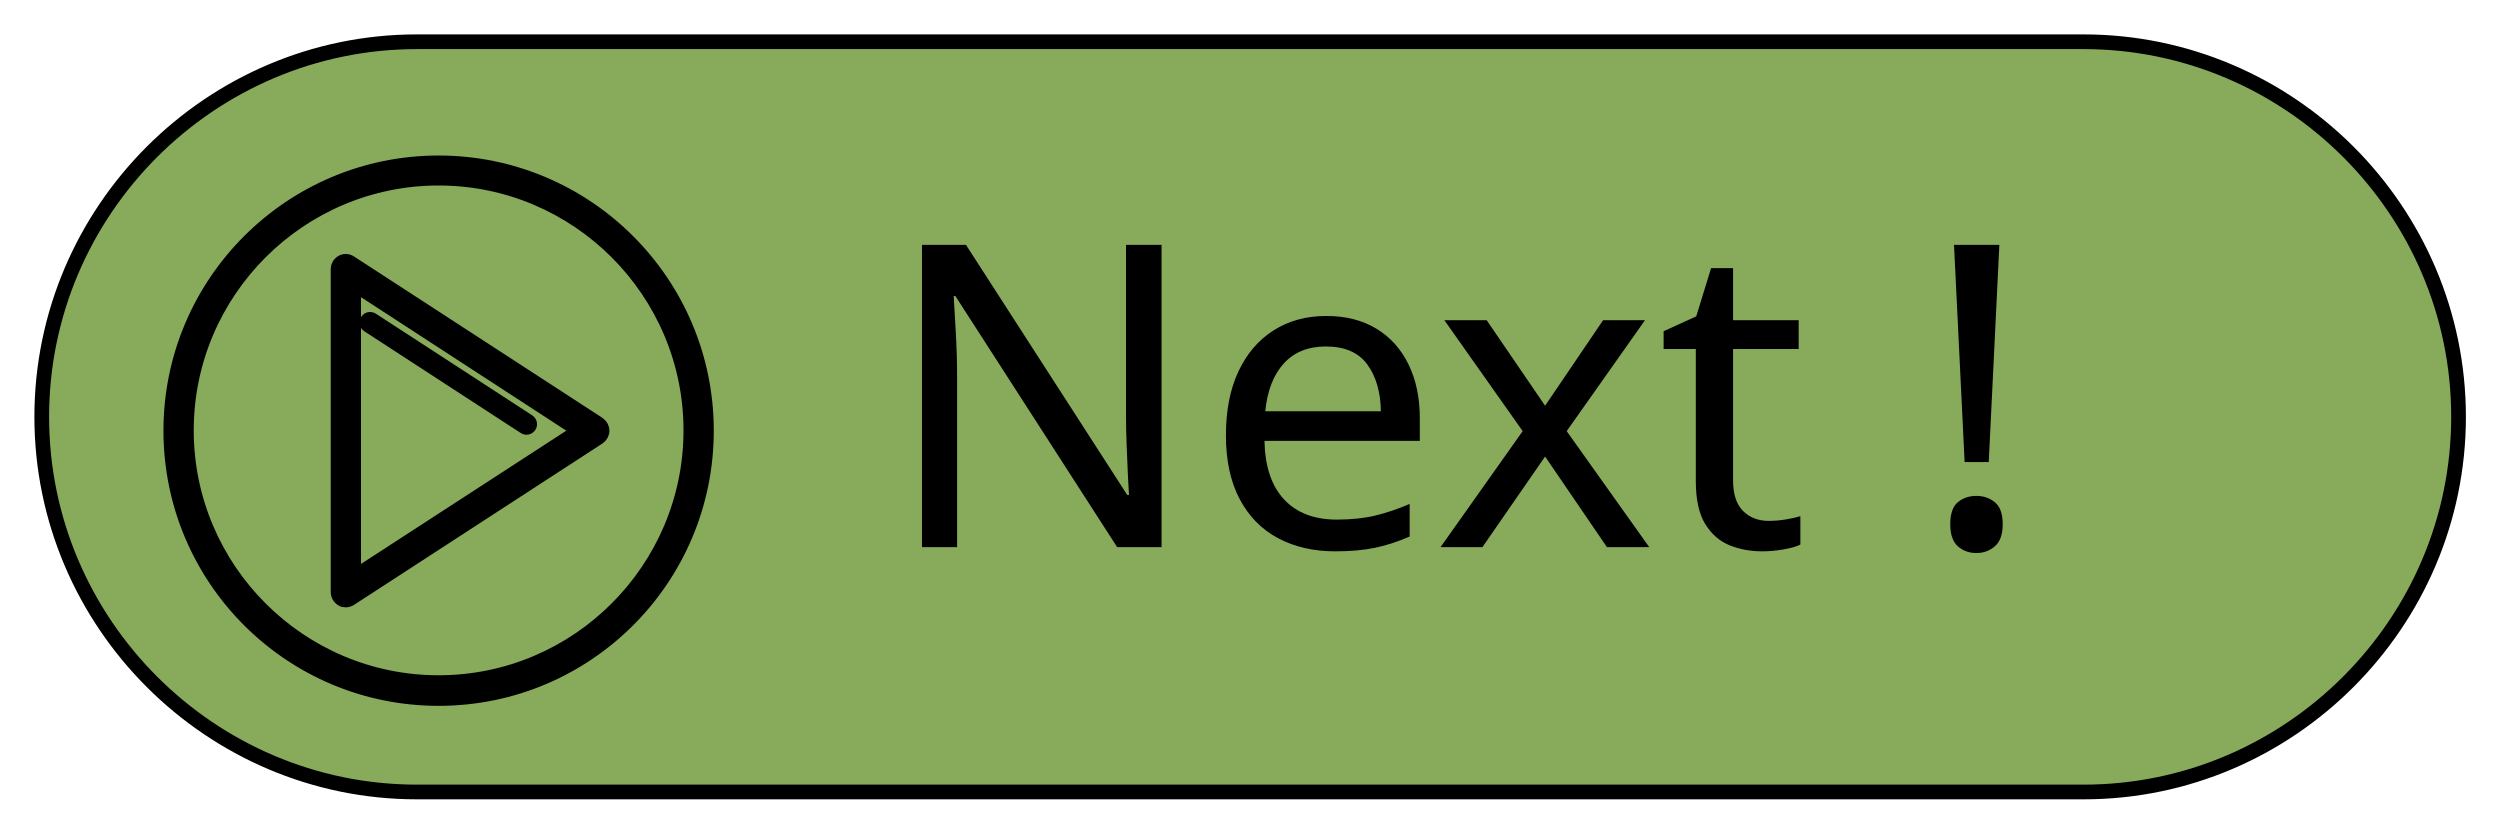
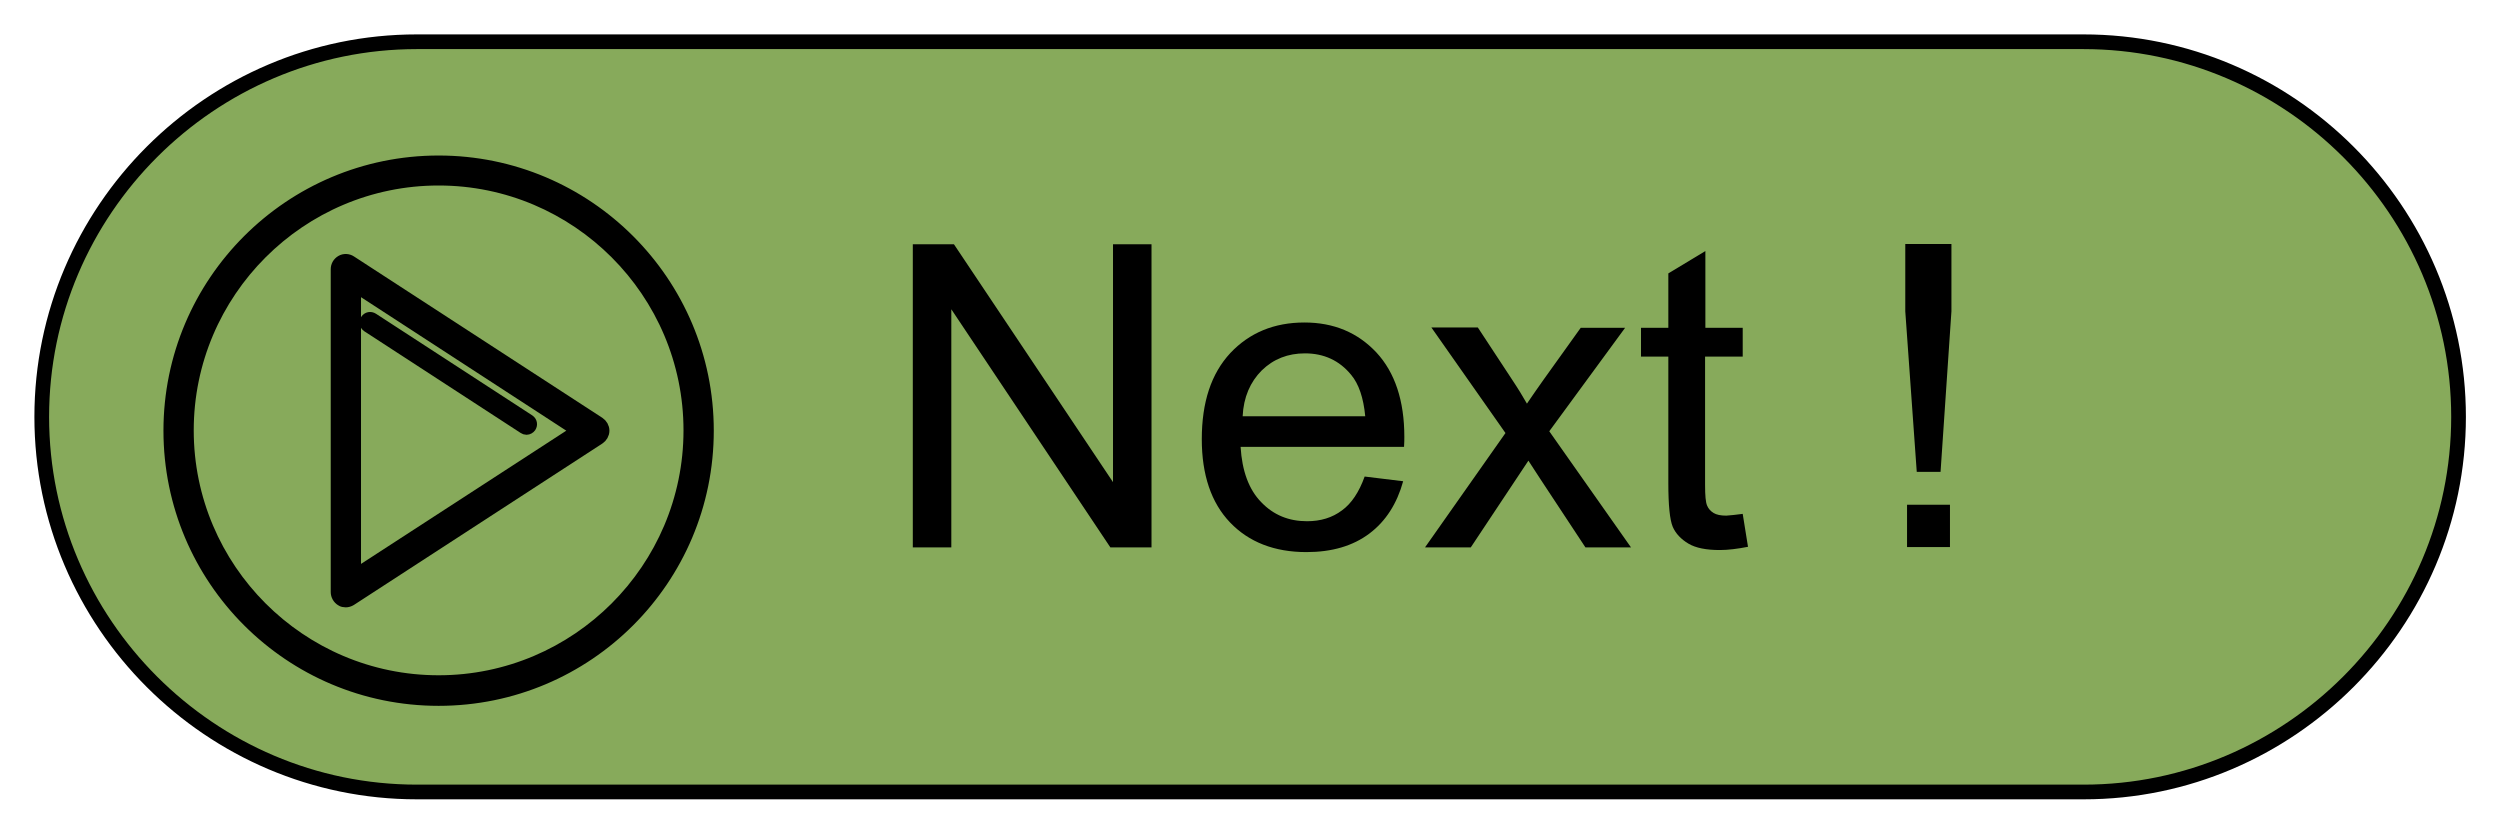
<svg xmlns="http://www.w3.org/2000/svg" version="1.1" id="图层_1" x="0px" y="0px" viewBox="141 142.4 850.4 283.5" style="enable-background:new 141 142.4 850.4 283.5;" xml:space="preserve">
  <style type="text/css">
	.st0{fill:#87AA5B;stroke:#000000;stroke-width:5;stroke-miterlimit:10;}
- 	.st1{font-family:'ArialMT';}
- 	.st2{font-size:144px;}
- 	.st3{stroke:#000000;stroke-width:4;stroke-miterlimit:10;}
+ 	.st1{enable-background:new    ;}
+ 	.st2{stroke:#000000;stroke-width:4;stroke-miterlimit:10;}
</style>
  <path class="st0" d="M849.8,411.8h-567c-70.2,0-127.6-57.4-127.6-127.6l0,0c0-70.2,57.4-127.6,127.6-127.6h566.9  c70.2,0,127.6,57.4,127.6,127.6l0,0C977.3,354.4,919.8,411.8,849.8,411.8z" />
-   <text transform="matrix(1 0 0 1 440.6467 328.5055)" class="st1 st2">Next !</text>
+   <g class="st1">
+     <path d="M451.5,328.5v-103h14l54.1,80.9v-80.9h13.1v103.1h-14l-54.1-81v81h-13.1V328.5z" />
+     <path d="M605.2,304.5l13.1,1.6c-2.1,7.6-5.9,13.6-11.5,17.8c-5.6,4.2-12.7,6.3-21.4,6.3c-10.9,0-19.6-3.4-26-10.1   s-9.6-16.2-9.6-28.3c0-12.6,3.2-22.3,9.7-29.3c6.5-6.9,14.9-10.4,25.2-10.4c10,0,18.1,3.4,24.5,10.2c6.3,6.8,9.5,16.4,9.5,28.7   c0,0.8,0,1.9-0.1,3.4H563c0.5,8.2,2.8,14.5,7,18.8c4.2,4.4,9.4,6.5,15.6,6.5c4.6,0,8.6-1.2,11.9-3.7   C600.7,313.7,603.3,309.8,605.2,304.5z M563.7,284h41.7c-0.6-6.3-2.2-11-4.8-14.1c-4-4.9-9.3-7.3-15.7-7.3   c-5.8,0-10.7,1.9-14.7,5.8C566.3,272.3,564,277.5,563.7,284z" />
+     <path d="M625.8,328.5l27.3-38.8l-25.2-35.9h15.8l11.5,17.5c2.2,3.3,3.9,6.1,5.2,8.4c2.1-3.1,4-5.8,5.7-8.2l12.6-17.6h15.1   l-25.8,35.2l27.8,39.5h-15.5l-15.3-23.2l-4.1-6.3l-19.6,29.5h-15.5V328.5z" />
+     <path d="M733.8,317.2l1.8,11.2c-3.6,0.7-6.8,1.1-9.6,1.1c-4.6,0-8.2-0.7-10.7-2.2s-4.3-3.4-5.3-5.7c-1-2.4-1.5-7.3-1.5-14.9v-43   h-9.3v-9.8h9.3v-18.5l12.6-7.6v26.1h12.7v9.8H721v43.7c0,3.6,0.2,5.9,0.7,7c0.4,1,1.2,1.9,2.2,2.5s2.4,0.9,4.3,0.9   C729.7,317.7,731.5,317.5,733.8,317.2z" />
+     <path d="M793,302.9l-3.9-54.6v-22.9h15.7v22.9l-3.7,54.6H793z M789.7,328.5v-14.4h14.6v14.4H789.7z" />
+   </g>
  <g>
    <g>
-       <path class="st3" d="M344.8,286.2l-84.5-54.9c-0.9-0.6-2.2-0.7-3.2-0.1c-1,0.6-1.6,1.6-1.6,2.8v109.8c0,1.1,0.6,2.2,1.6,2.8    c0.4,0.3,1,0.4,1.5,0.4c0.6,0,1.2-0.2,1.7-0.5l84.5-54.9c0.9-0.6,1.5-1.6,1.5-2.7C346.3,287.8,345.7,286.8,344.8,286.2z     M261.8,337.9v-98.1l75.5,49.1L261.8,337.9z" />
-       <path class="st3" d="M266,253.4l53.2,34.6c0.3,0.2,0.6,0.3,0.9,0.3c0.5,0,1-0.3,1.3-0.7c0.5-0.8,0.3-1.7-0.4-2.2l-53.2-34.6    c-0.8-0.5-1.7-0.3-2.2,0.4C265,251.9,265.3,252.9,266,253.4z" />
-       <path class="st3" d="M290.2,197.3c-50.5,0-91.6,41-91.6,91.6s41,91.6,91.6,91.6s91.6-41,91.6-91.6S340.7,197.3,290.2,197.3z     M290.2,374.1c-47,0-85.3-38.3-85.3-85.3s38.3-85.3,85.3-85.3s85.3,38.3,85.3,85.3S337.2,374.1,290.2,374.1z" />
+       <path class="st2" d="M344.8,286.2l-84.5-54.9c-0.9-0.6-2.2-0.7-3.2-0.1s-1.6,1.6-1.6,2.8v109.8c0,1.1,0.6,2.2,1.6,2.8    c0.4,0.3,1,0.4,1.5,0.4c0.6,0,1.2-0.2,1.7-0.5l84.5-54.9c0.9-0.6,1.5-1.6,1.5-2.7S345.7,286.8,344.8,286.2z M261.8,337.9v-98.1    l75.5,49.1L261.8,337.9z" />
+       <path class="st2" d="M266,253.4l53.2,34.6c0.3,0.2,0.6,0.3,0.9,0.3c0.5,0,1-0.3,1.3-0.7c0.5-0.8,0.3-1.7-0.4-2.2l-53.2-34.6    c-0.8-0.5-1.7-0.3-2.2,0.4C265,251.9,265.3,252.9,266,253.4z" />
+       <path class="st2" d="M290.2,197.3c-50.5,0-91.6,41-91.6,91.6s41,91.6,91.6,91.6s91.6-41,91.6-91.6S340.7,197.3,290.2,197.3z     M290.2,374.1c-47,0-85.3-38.3-85.3-85.3s38.3-85.3,85.3-85.3s85.3,38.3,85.3,85.3S337.2,374.1,290.2,374.1z" />
    </g>
  </g>
</svg>
